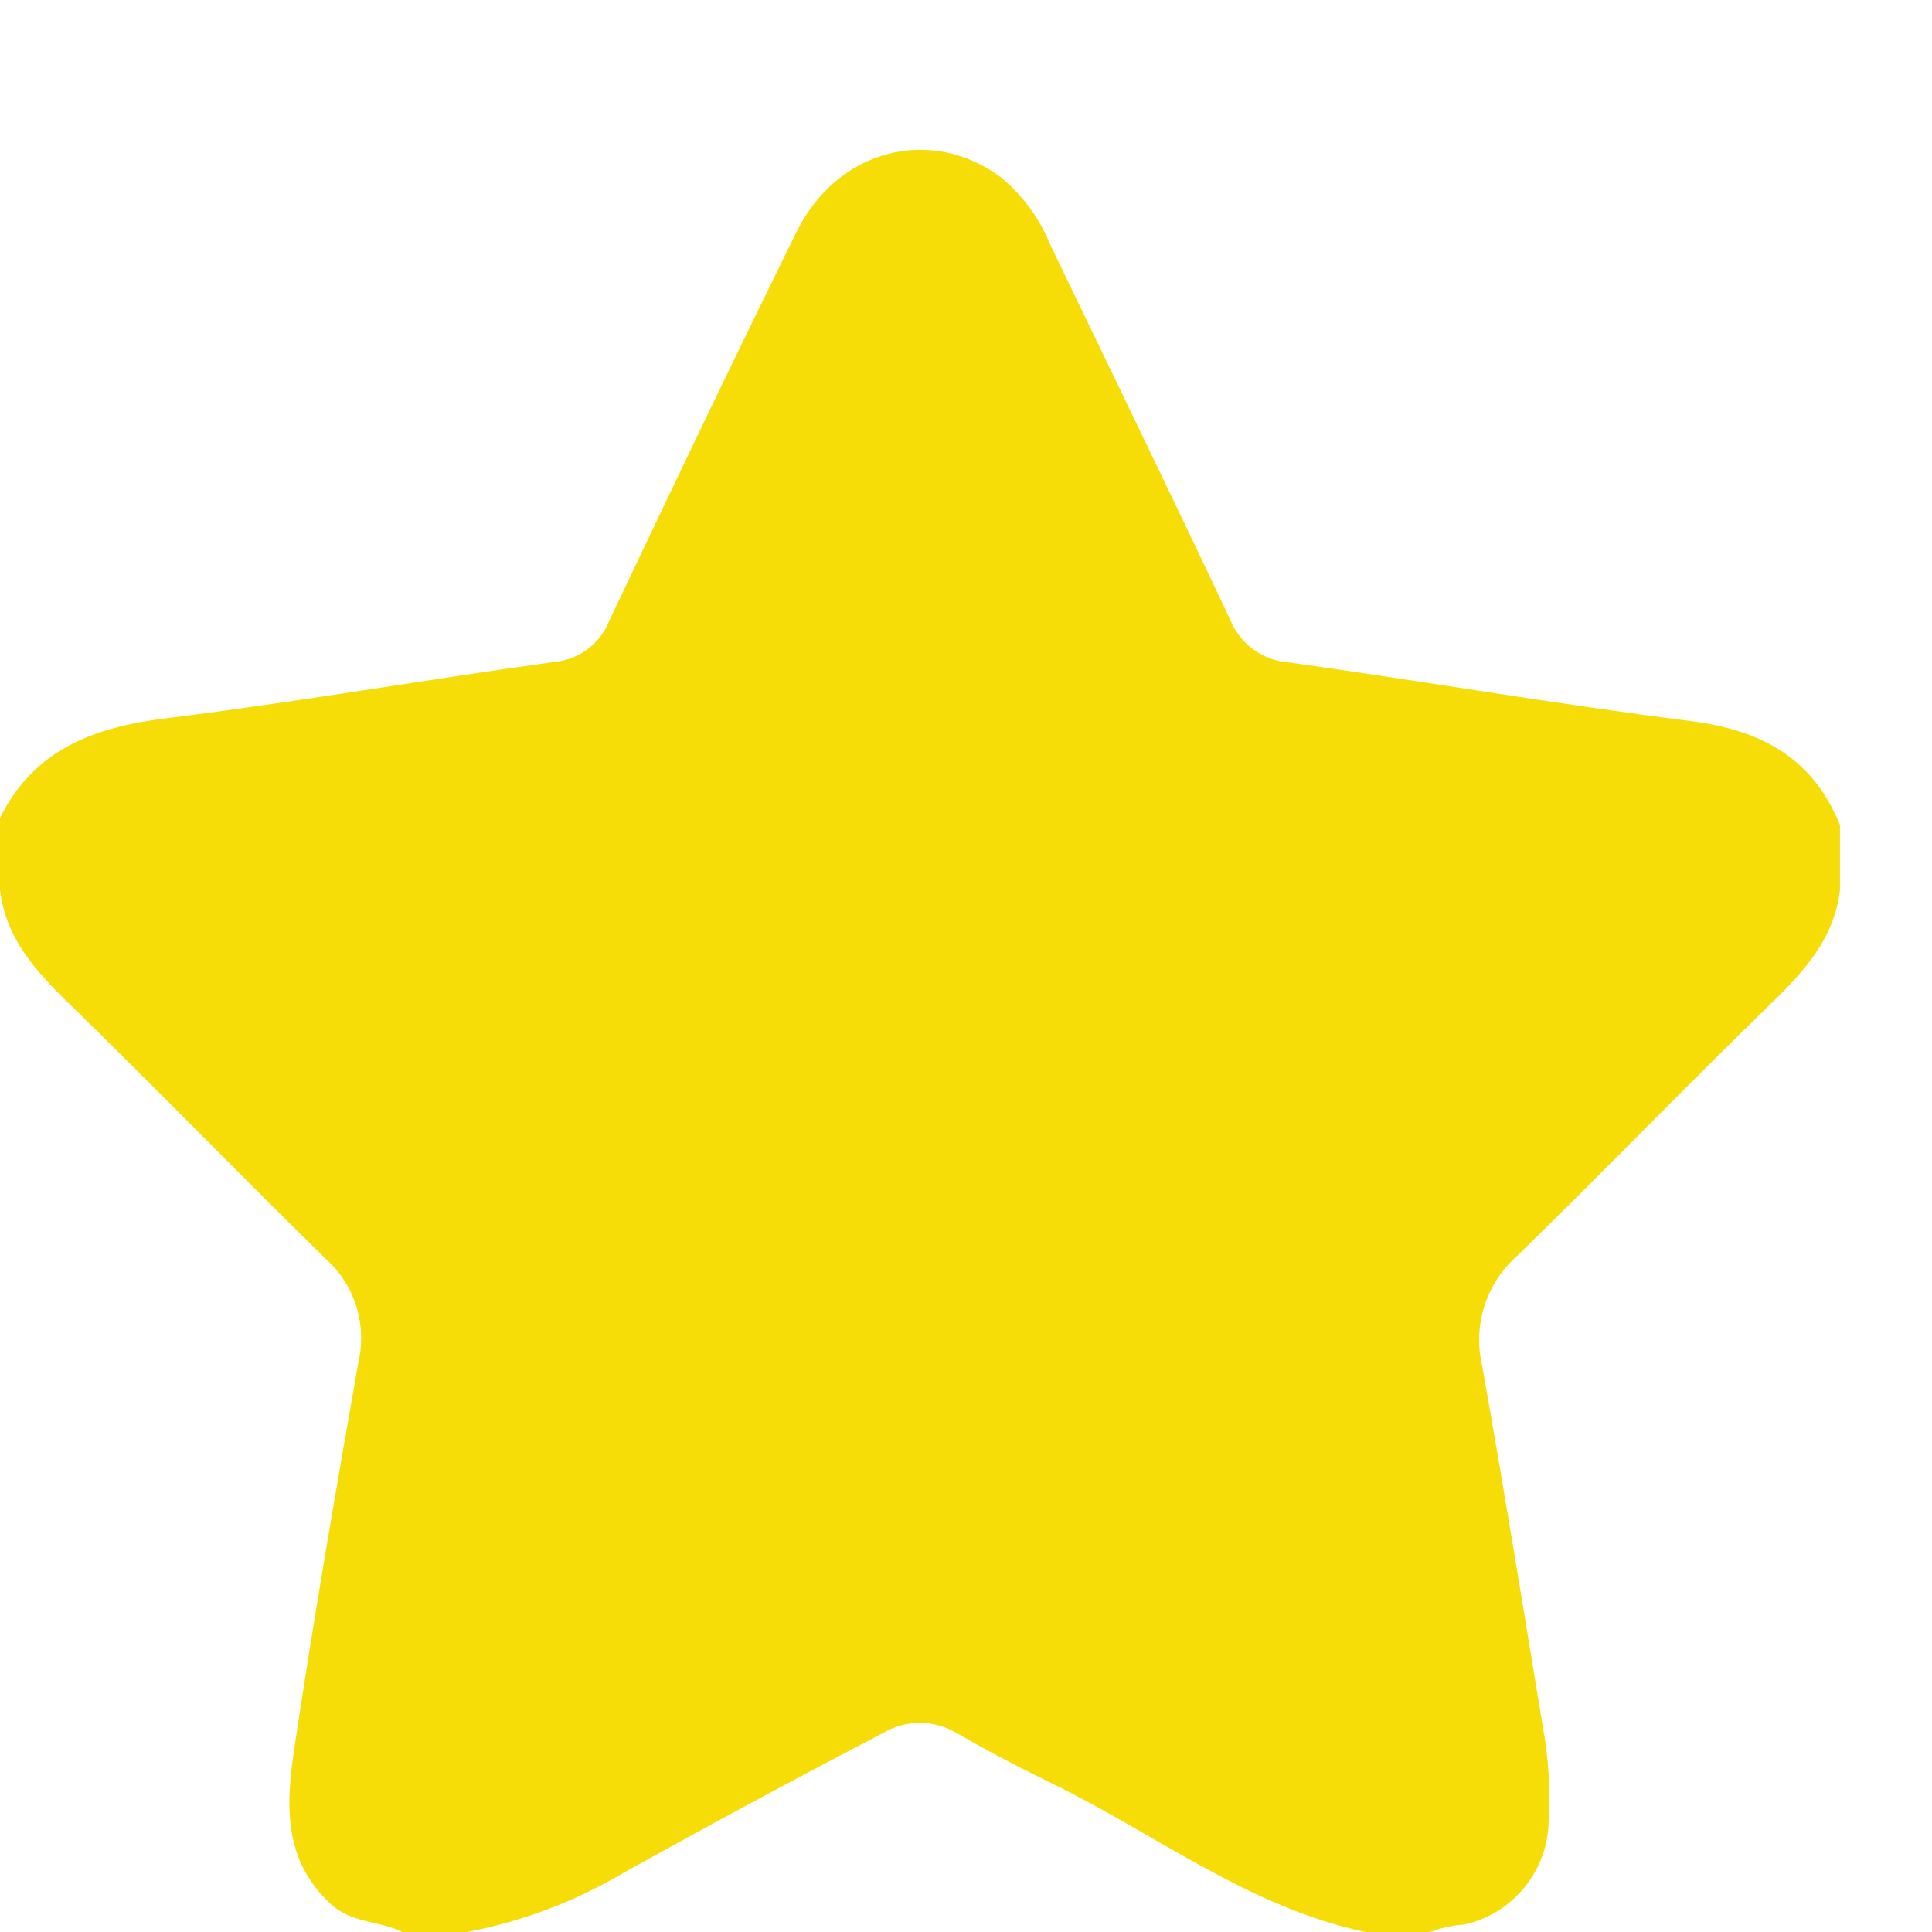
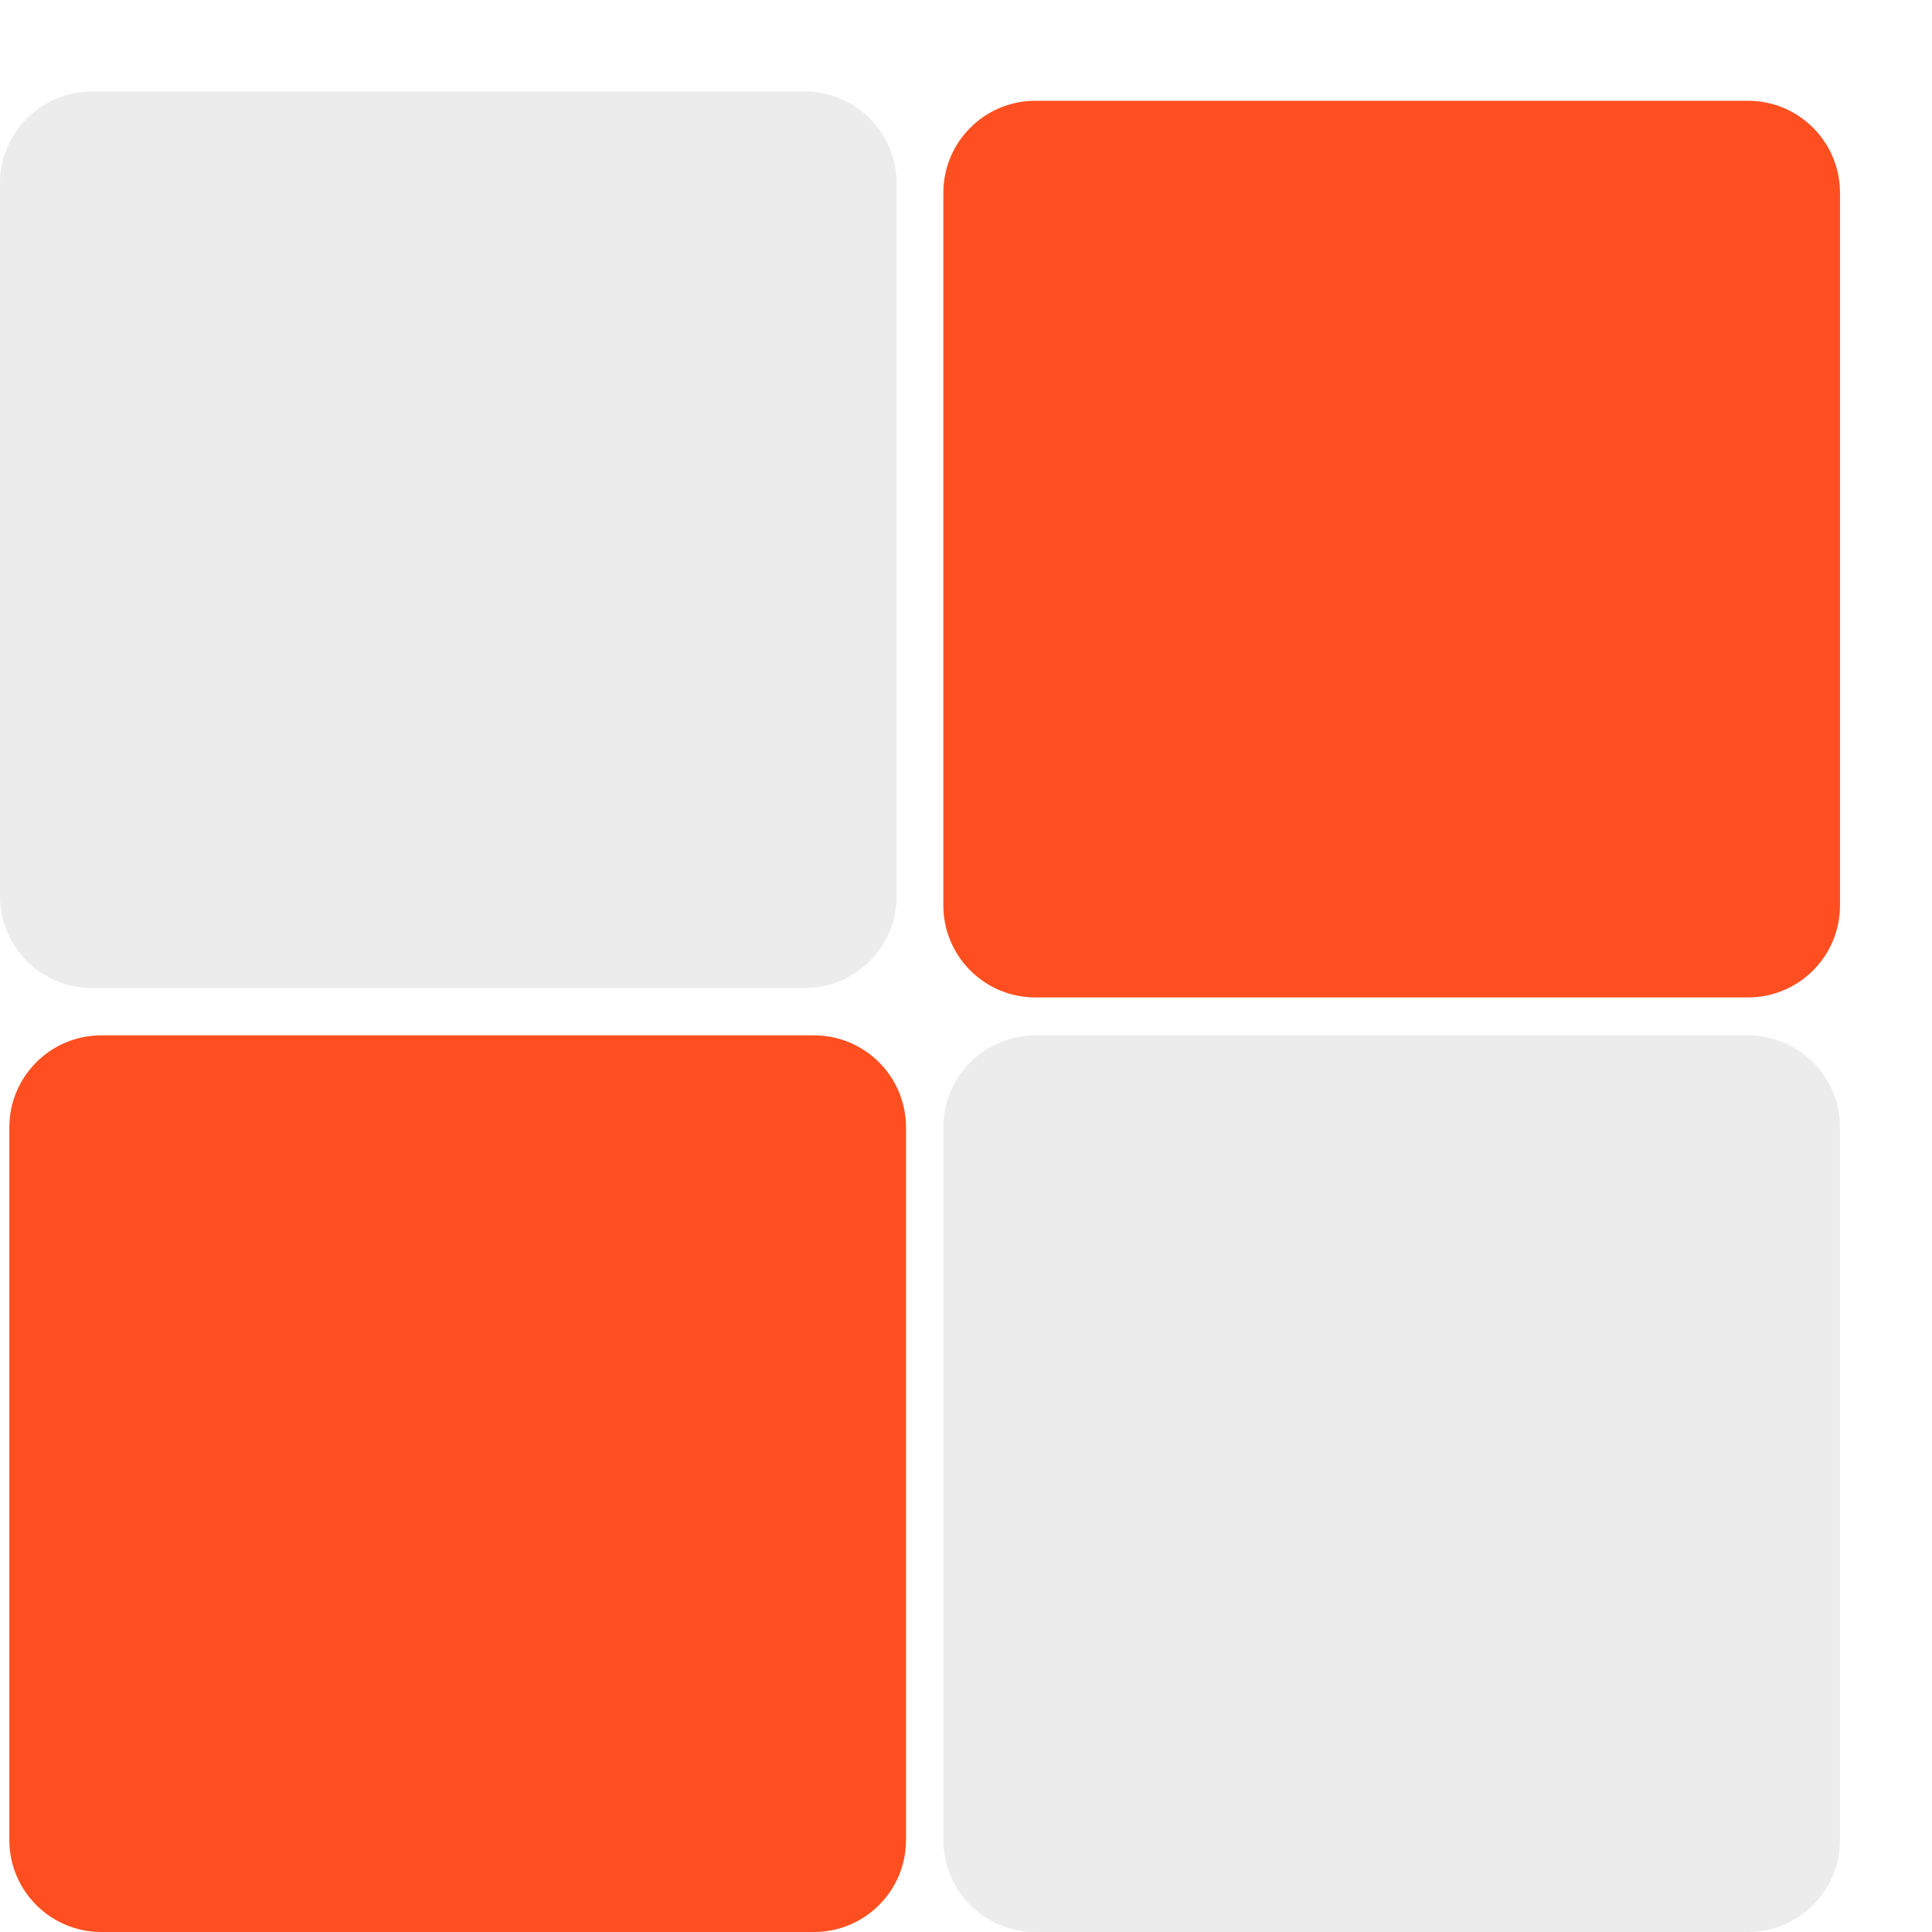
<svg xmlns="http://www.w3.org/2000/svg" id="Layer_1" data-name="Layer 1" viewBox="0 0 105 105">
-   <path d="M91.865,39.186c-7.288-.919-14.534-2.171-21.812-3.184a3.735,3.735,0,0,1-3.211-2.36c-3.215-6.823-6.524-13.603-9.79-20.402a9.184,9.184,0,0,0-2.625-3.579c-3.802-2.859-8.909-1.576-11.135,2.939-3.451,6.998-6.819,14.038-10.16,21.09a3.577,3.577,0,0,1-3.046,2.29c-7.021.971-14.01,2.185-21.042,3.055C5.124,39.521,1.856,40.707,0,44.453V48.359c.306,2.607,1.902,4.382,3.702,6.134,4.704,4.579,9.275,9.296,13.966,13.89A5.787,5.787,0,0,1,19.486,73.993c-1.23,6.976-2.433,13.958-3.481,20.964-.454,3.032-.666,6.09,1.971,8.522,1.155,1.065,2.65.9,3.899,1.522h3.516a26.46,26.46,0,0,0,8.477-3.205q6.987-3.892,14.088-7.59a3.907,3.907,0,0,1,4.07-0c1.688.98,3.427,1.883,5.175,2.735,5.641,2.751,10.703,6.736,17.018,8.06h3.516a6.029,6.029,0,0,1,1.831-.404,5.855,5.855,0,0,0,4.573-5.147,21.729,21.729,0,0,0-.167-4.864c-1.126-6.803-2.219-13.613-3.428-20.4a6.09,6.09,0,0,1,1.932-5.952C87.136,63.693,91.658,59.01,96.32,54.471c1.792-1.744,3.382-3.513,3.68-6.111V44.844C98.528,41.172,95.69,39.669,91.865,39.186Z" fill="#f6dd08" />
+   <rect y="4.97" width="48.731" height="48.731" rx="5" fill="#ececec" />
+   <rect x="0.508" y="56.269" width="48.731" height="48.731" rx="5" fill="#ff4f20" />
+   <rect x="51.269" y="56.269" width="48.731" height="48.731" rx="5" fill="#ececec" />
+   <rect x="51.269" y="5.477" width="48.731" height="48.731" rx="5" fill="#ff4f20" />
</svg>
